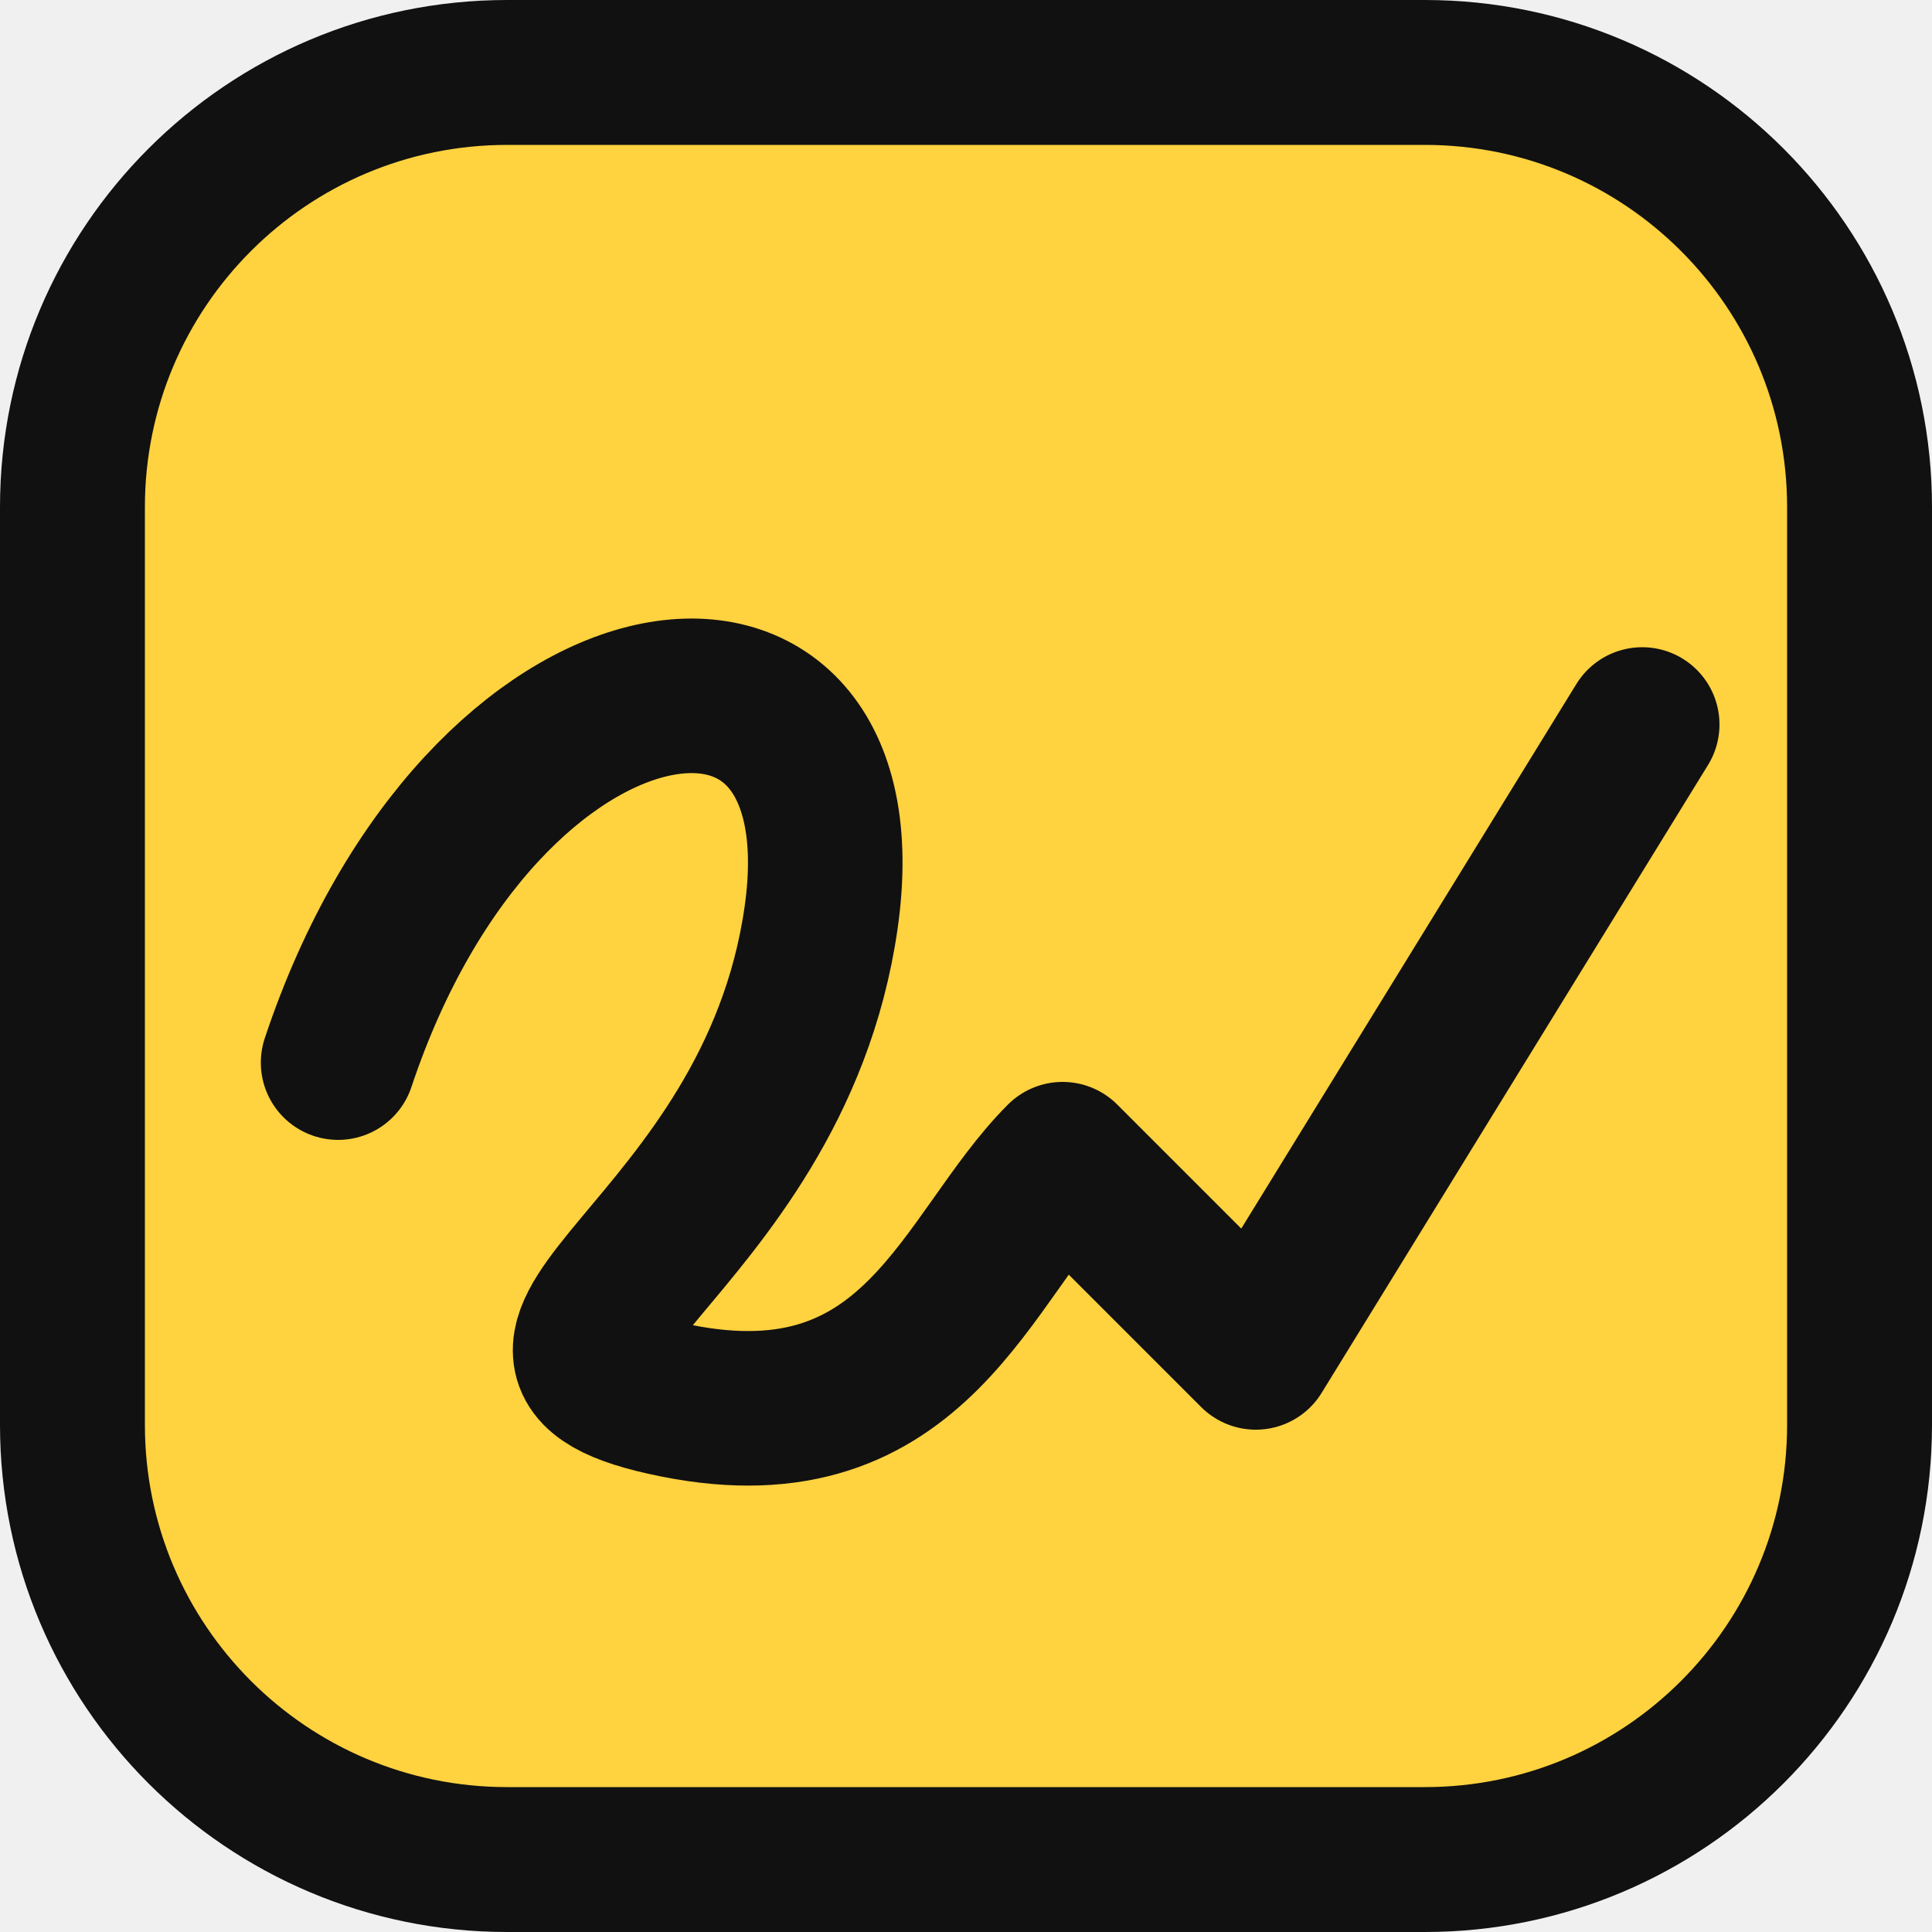
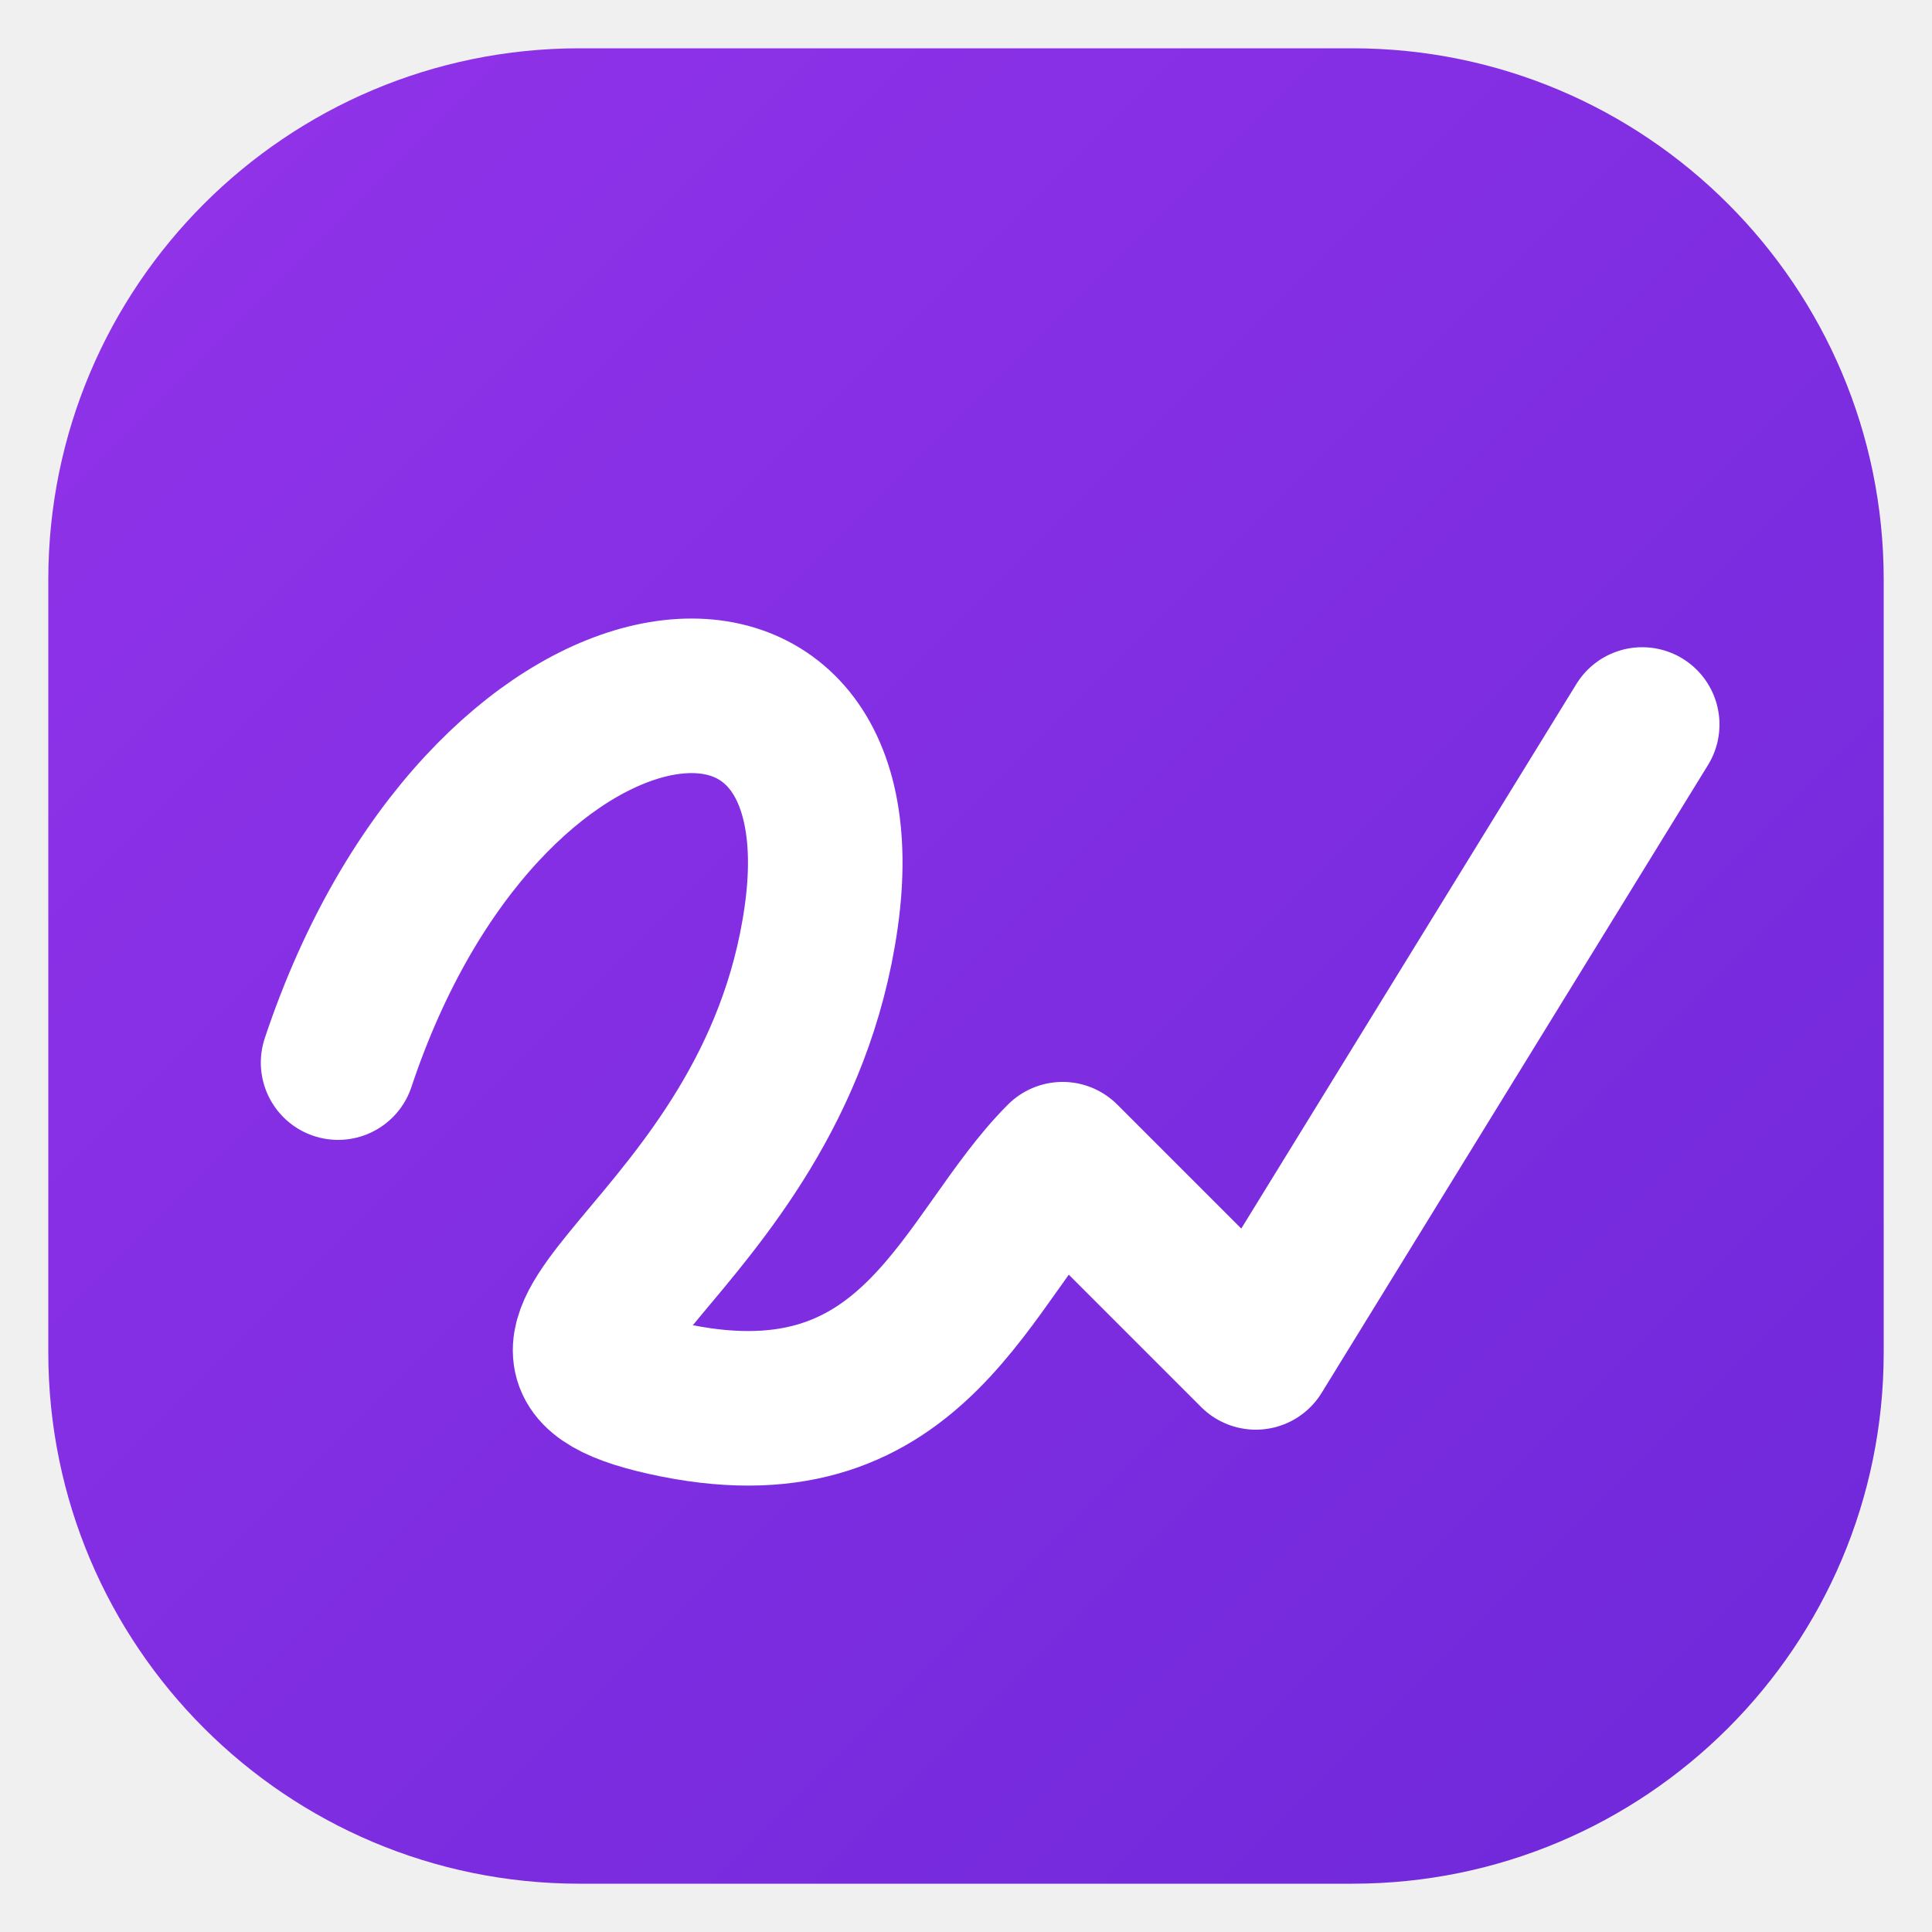
<svg xmlns="http://www.w3.org/2000/svg" viewBox="0 0 40 40" fill="none">
-   <rect x="1.5" y="1.5" width="37" height="37" rx="9" fill="#ffd23f" stroke="#111" stroke-width="3" />
-   <path d="M7 22c3-9 11-10 10-3s-8 9-3 10 6-3 8-5l4 4 8-13" stroke="#111" stroke-width="3.2" stroke-linecap="round" stroke-linejoin="round" />
+   <defs>
+     <linearGradient id="g" x1="0" y1="0" x2="40" y2="40" gradientUnits="userSpaceOnUse">
+       <stop stop-color="#9333ea" />
+       <stop offset="1" stop-color="#6d28d9" />
+     </linearGradient>
+   </defs>
+   <rect x="1" y="1" width="38" height="38" rx="11" fill="url(#g)" />
+   <path d="M7 22c3-9 11-10 10-3s-8 9-3 10 6-3 8-5l4 4 8-13" stroke="#fff" stroke-width="3.2" stroke-linecap="round" stroke-linejoin="round" />
</svg>
